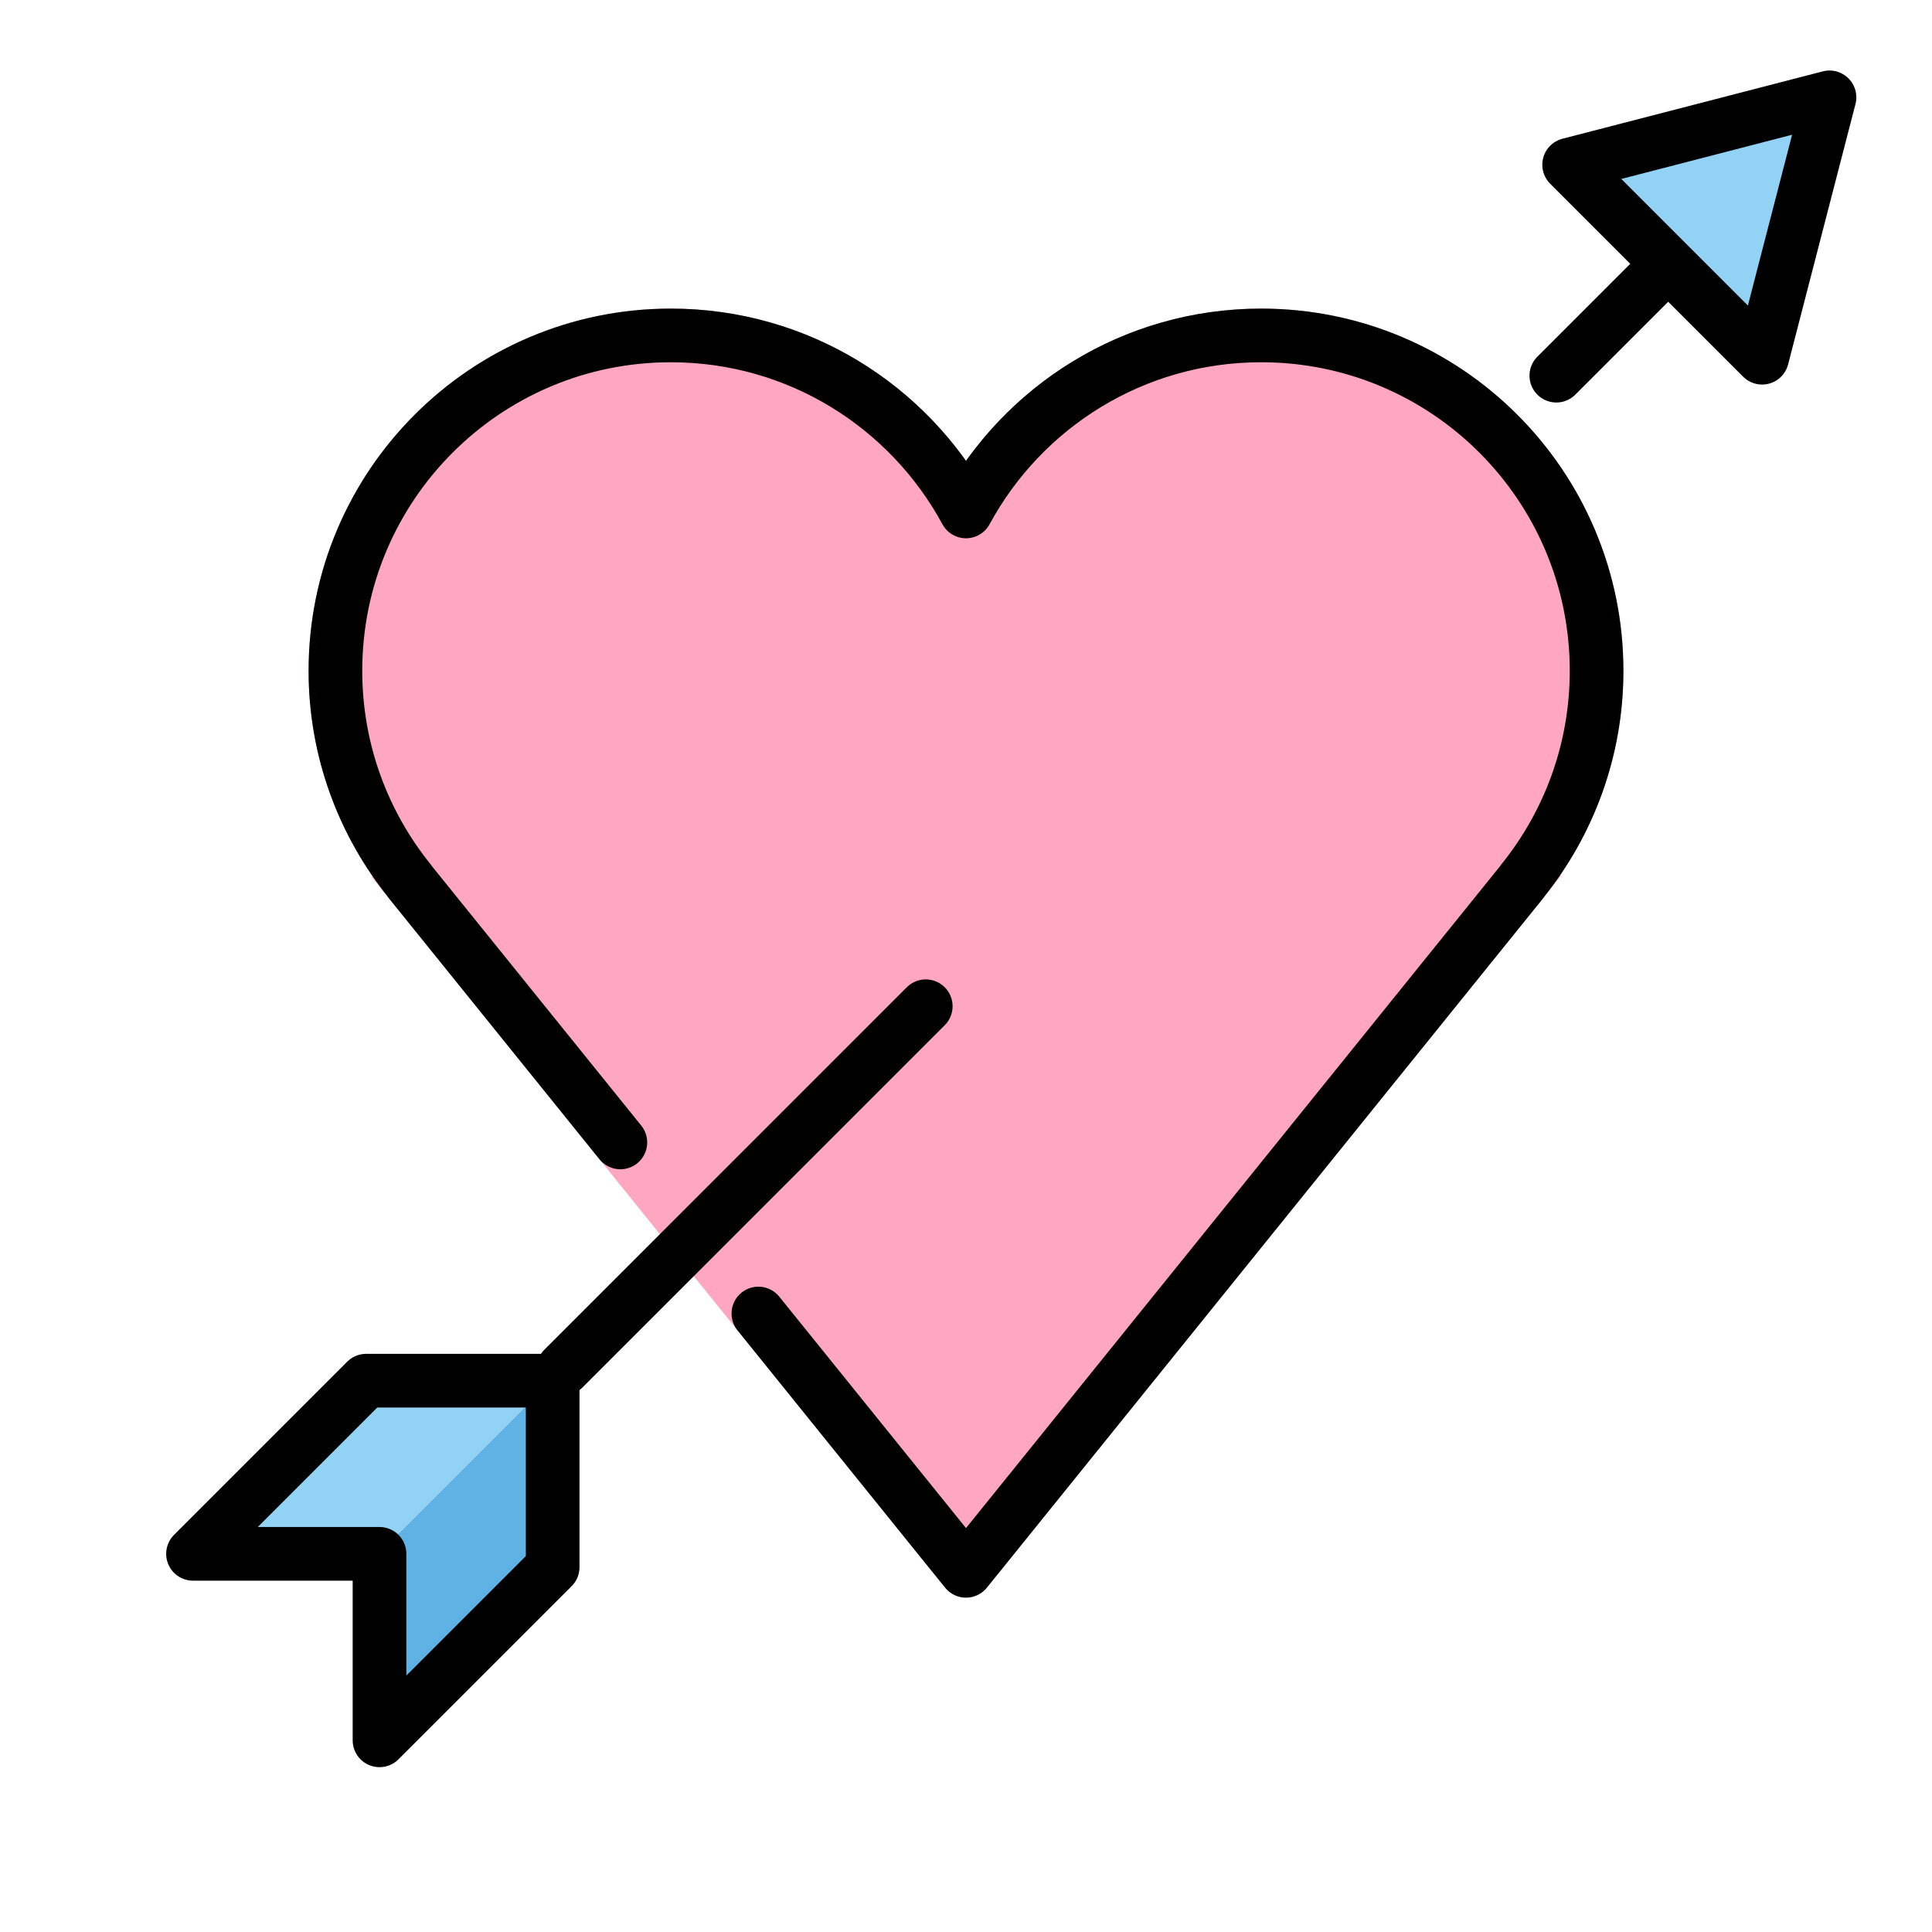
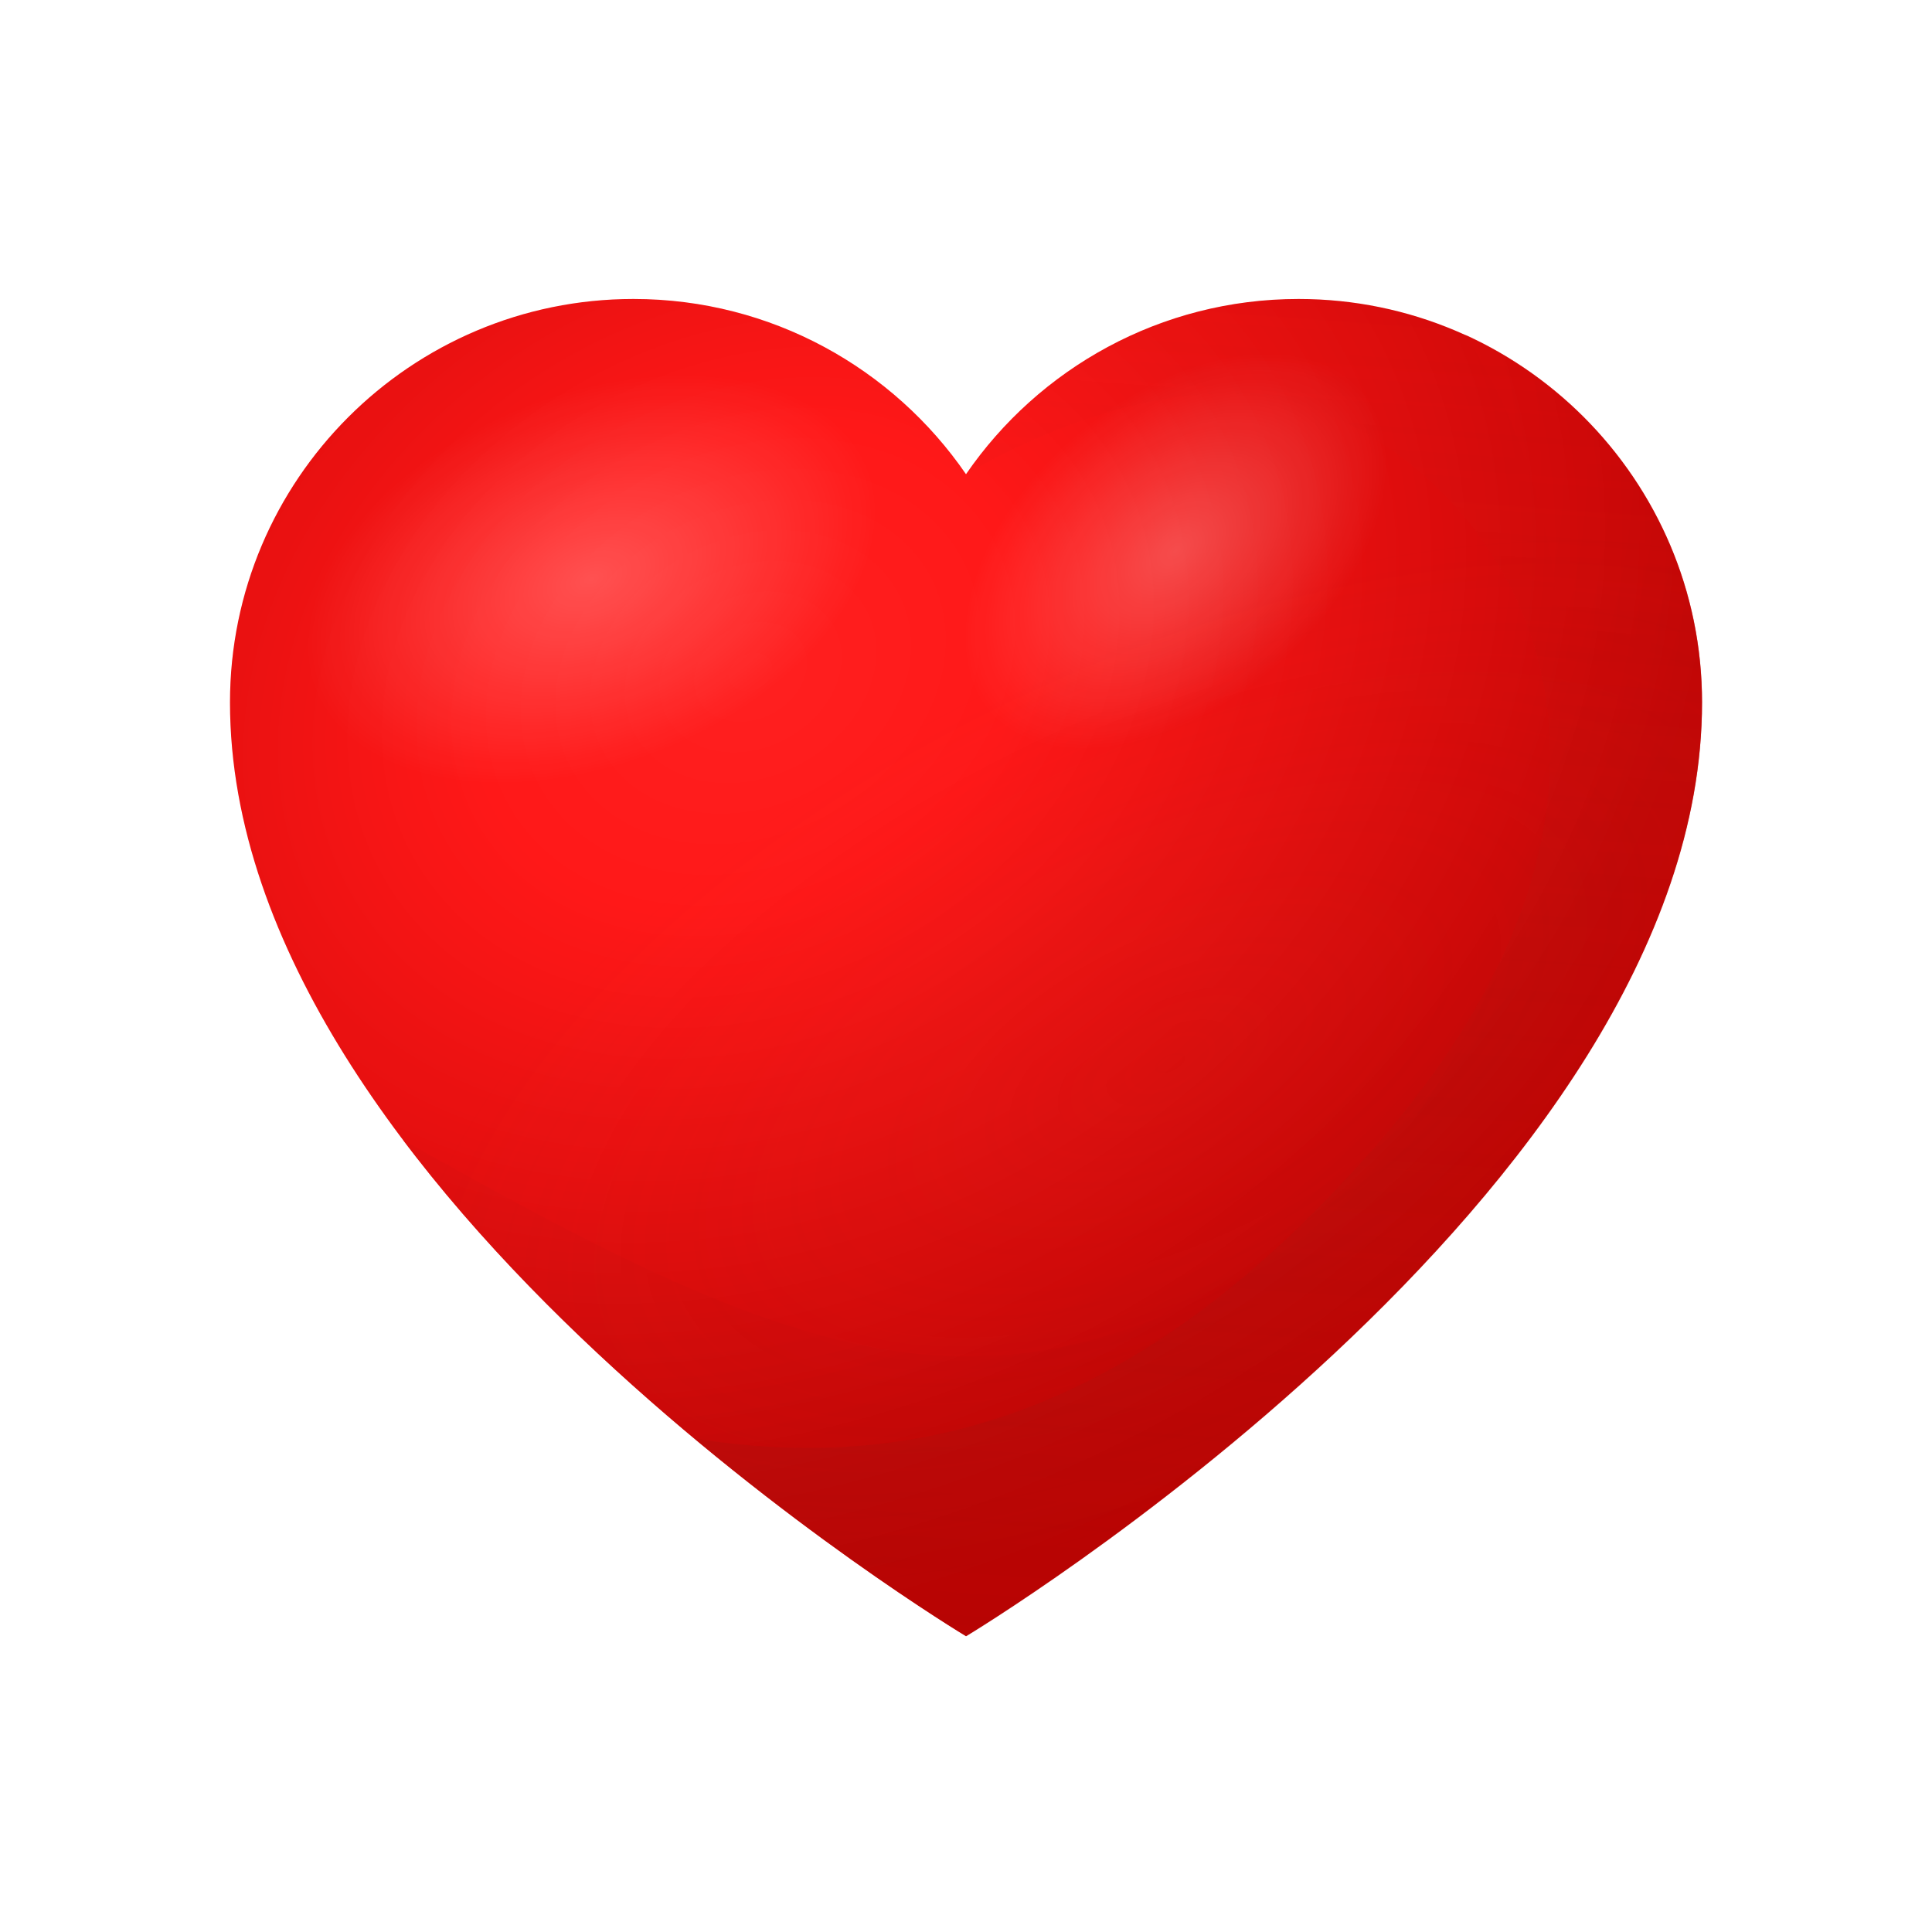
- <svg xmlns="http://www.w3.org/2000/svg" id="emoji" viewBox="0 0 72 72">
-   <g id="color">
-     <path fill="#FFA7C0" d="M60.5,25c0-7.444-6.056-13.5-13.5-13.5c-4.403,0-8.484,2.138-11,5.672 C33.484,13.638,29.404,11.5,25,11.5c-7.444,0-13.5,6.056-13.5,13.5c0,2.728,0.84,5.408,2.383,7.65l-0.035,0.027 l20.866,25.862h2.571l20.227-25.07l0.668-0.837l-0.035-0.024C59.67,30.375,60.5,27.712,60.5,25z" />
-     <polyline fill="#61B2E4" points="19.821,52.179 20.096,58.904 14.107,64.893 13.832,58.168 19.821,52.179" />
-     <polyline fill="#92D3F5" points="7.882,57.668 14.332,57.668 20.321,51.679 13.871,51.679 7.882,57.668" />
-     <polygon fill="#92D3F5" points="68.18,3.628 66.924,8.48 65.669,13.331 62.073,9.735 58.477,6.139 63.328,4.884" />
-   </g>
-   <g id="hair" />
-   <g id="skin" />
-   <g id="skin-shadow" />
-   <g id="line">
-     <g id="line_1_">
-       <path fill="none" stroke="#000000" stroke-linecap="round" stroke-linejoin="round" stroke-miterlimit="10" stroke-width="2" d="M28.263,48.951L36,58.54l20.734-25.698l-0.004-0.003C58.46,30.694,59.5,27.97,59.5,25 c0-6.904-5.596-12.5-12.5-12.5c-4.753,0-8.886,2.654-11,6.56C33.886,15.154,29.753,12.5,25,12.5 c-6.904,0-12.5,5.596-12.5,12.5c0,2.97,1.04,5.694,2.77,7.839l-0.004,0.003l7.853,9.733" />
-     </g>
-     <line x1="34.5" x2="21" y1="37.5" y2="51" fill="none" stroke="#000000" stroke-linecap="round" stroke-linejoin="round" stroke-miterlimit="10" stroke-width="2" />
-     <line x1="62.092" x2="58" y1="9.908" y2="14" fill="none" stroke="#000000" stroke-linecap="round" stroke-linejoin="round" stroke-miterlimit="10" stroke-width="2" />
-     <polygon fill="none" stroke="#000000" stroke-linecap="round" stroke-linejoin="round" stroke-miterlimit="10" stroke-width="2" points="20.596,51.454 13.646,51.454 7.193,57.907 14.143,57.907 14.143,64.857 20.596,58.404" />
-     <polygon fill="none" stroke="#000000" stroke-linecap="round" stroke-linejoin="round" stroke-miterlimit="10" stroke-width="2" points="68.18,3.628 66.924,8.48 65.669,13.331 62.073,9.735 58.477,6.139 63.328,4.884" />
-   </g>
+ <svg xmlns="http://www.w3.org/2000/svg" width="24" height="24" viewBox="0 0 24 24" fill="none">
+   <path d="M16.131 3.714C14.417 3.714 12.903 4.577 12 5.891C11.097 4.577 9.583 3.714 7.869 3.714C5.103 3.714 2.857 5.96 2.857 8.726C2.857 14.834 12 20.326 12 20.326C12 20.326 21.143 14.834 21.143 8.726C21.143 5.96 18.897 3.714 16.131 3.714Z" fill="url(#paint0_radial)" />
+   <path opacity="0.5" d="M18.206 4.16C20.948 8.532 18.423 14.269 15.389 15.897C12.04 17.697 9.748 16.852 5.006 14.16C7.708 17.743 12 20.32 12 20.32C12 20.32 21.143 14.829 21.143 8.72C21.143 6.697 19.937 4.949 18.206 4.16Z" fill="url(#paint1_radial)" />
+   <path opacity="0.5" d="M16.131 3.714C14.417 3.714 12.903 4.577 12 5.891C11.097 4.577 9.583 3.714 7.869 3.714C5.103 3.714 2.857 5.96 2.857 8.726C2.857 14.834 12 20.326 12 20.326C12 20.326 21.143 14.834 21.143 8.726C21.143 5.96 18.897 3.714 16.131 3.714Z" fill="url(#paint2_radial)" />
+   <path opacity="0.5" d="M16.131 3.714C14.417 3.714 12.903 4.577 12 5.891C11.097 4.577 9.583 3.714 7.869 3.714C5.103 3.714 2.857 5.96 2.857 8.726C2.857 14.834 12 20.326 12 20.326C12 20.326 21.143 14.834 21.143 8.726C21.143 5.96 18.897 3.714 16.131 3.714Z" fill="url(#paint3_radial)" />
+   <path opacity="0.24" d="M10.749 5.749C11.251 6.932 10.137 8.537 8.257 9.332C6.377 10.126 4.451 9.817 3.949 8.64C3.446 7.463 4.56 5.852 6.44 5.057C8.32 4.263 10.246 4.566 10.749 5.749Z" fill="url(#paint4_radial)" />
+   <path opacity="0.24" d="M16.874 4.789C17.588 5.577 17.148 7.137 15.897 8.269C14.646 9.4 13.051 9.68 12.337 8.892C11.623 8.103 12.063 6.543 13.314 5.412C14.566 4.28 16.16 4 16.874 4.789Z" fill="url(#paint5_radial)" />
+   <path opacity="0.32" d="M16.223 5.046C18.737 5.903 21.137 9.617 17.08 14.246C14.652 17.017 12 18.417 8.629 17.869C10.451 19.389 12.006 20.326 12.006 20.326C12.006 20.326 21.149 14.834 21.149 8.726C21.143 5.96 18.897 3.714 16.131 3.714C14.417 3.714 12.903 4.577 12 5.891C12 5.891 14.383 4.417 16.223 5.046Z" fill="url(#paint6_linear)" />
+   <defs>
+     <radialGradient id="paint0_radial" cx="0" cy="0" r="1" gradientUnits="userSpaceOnUse" gradientTransform="translate(9.38479 8.34769) rotate(-29.408) scale(14.3064 11.3486)">
+       <stop offset="0.248" stop-color="#FF0000" />
+       <stop offset="0.864" stop-color="#C20000" />
+     </radialGradient>
+     <radialGradient id="paint1_radial" cx="0" cy="0" r="1" gradientUnits="userSpaceOnUse" gradientTransform="translate(9.7385 7.47018) rotate(-29.408) scale(12.3173 9.77078)">
+       <stop offset="0.248" stop-color="#FF0000" />
+       <stop offset="1" stop-color="#C20000" />
+     </radialGradient>
+     <radialGradient id="paint2_radial" cx="0" cy="0" r="1" gradientUnits="userSpaceOnUse" gradientTransform="translate(9.38479 8.34769) rotate(-29.408) scale(14.3064 11.3486)">
+       <stop stop-color="white" stop-opacity="0.25" />
+       <stop offset="1" stop-color="white" stop-opacity="0" />
+     </radialGradient>
+     <radialGradient id="paint3_radial" cx="0" cy="0" r="1" gradientUnits="userSpaceOnUse" gradientTransform="translate(14.5277 13.2044) rotate(-26.296) scale(10.4431 5.16038)">
+       <stop stop-color="#BD2719" stop-opacity="0.25" />
+       <stop offset="1" stop-color="#BD2719" stop-opacity="0" />
+     </radialGradient>
+     <radialGradient id="paint4_radial" cx="0" cy="0" r="1" gradientUnits="userSpaceOnUse" gradientTransform="translate(7.34746 7.19453) rotate(-21.6908) scale(3.71252 2.30616)">
+       <stop stop-color="white" />
+       <stop offset="1" stop-color="white" stop-opacity="0" />
+     </radialGradient>
+     <radialGradient id="paint5_radial" cx="0" cy="0" r="1" gradientUnits="userSpaceOnUse" gradientTransform="translate(14.6004 6.84619) rotate(-40.7634) scale(3.07376 1.9095)">
+       <stop stop-color="white" />
+       <stop offset="1" stop-color="white" stop-opacity="0" />
+     </radialGradient>
+     <linearGradient id="paint6_linear" x1="13.887" y1="26.85" x2="15.658" y2="2.964" gradientUnits="userSpaceOnUse">
+       <stop stop-color="#860805" />
+       <stop offset="1" stop-color="#BD2719" stop-opacity="0" />
+     </linearGradient>
+   </defs>
</svg>
